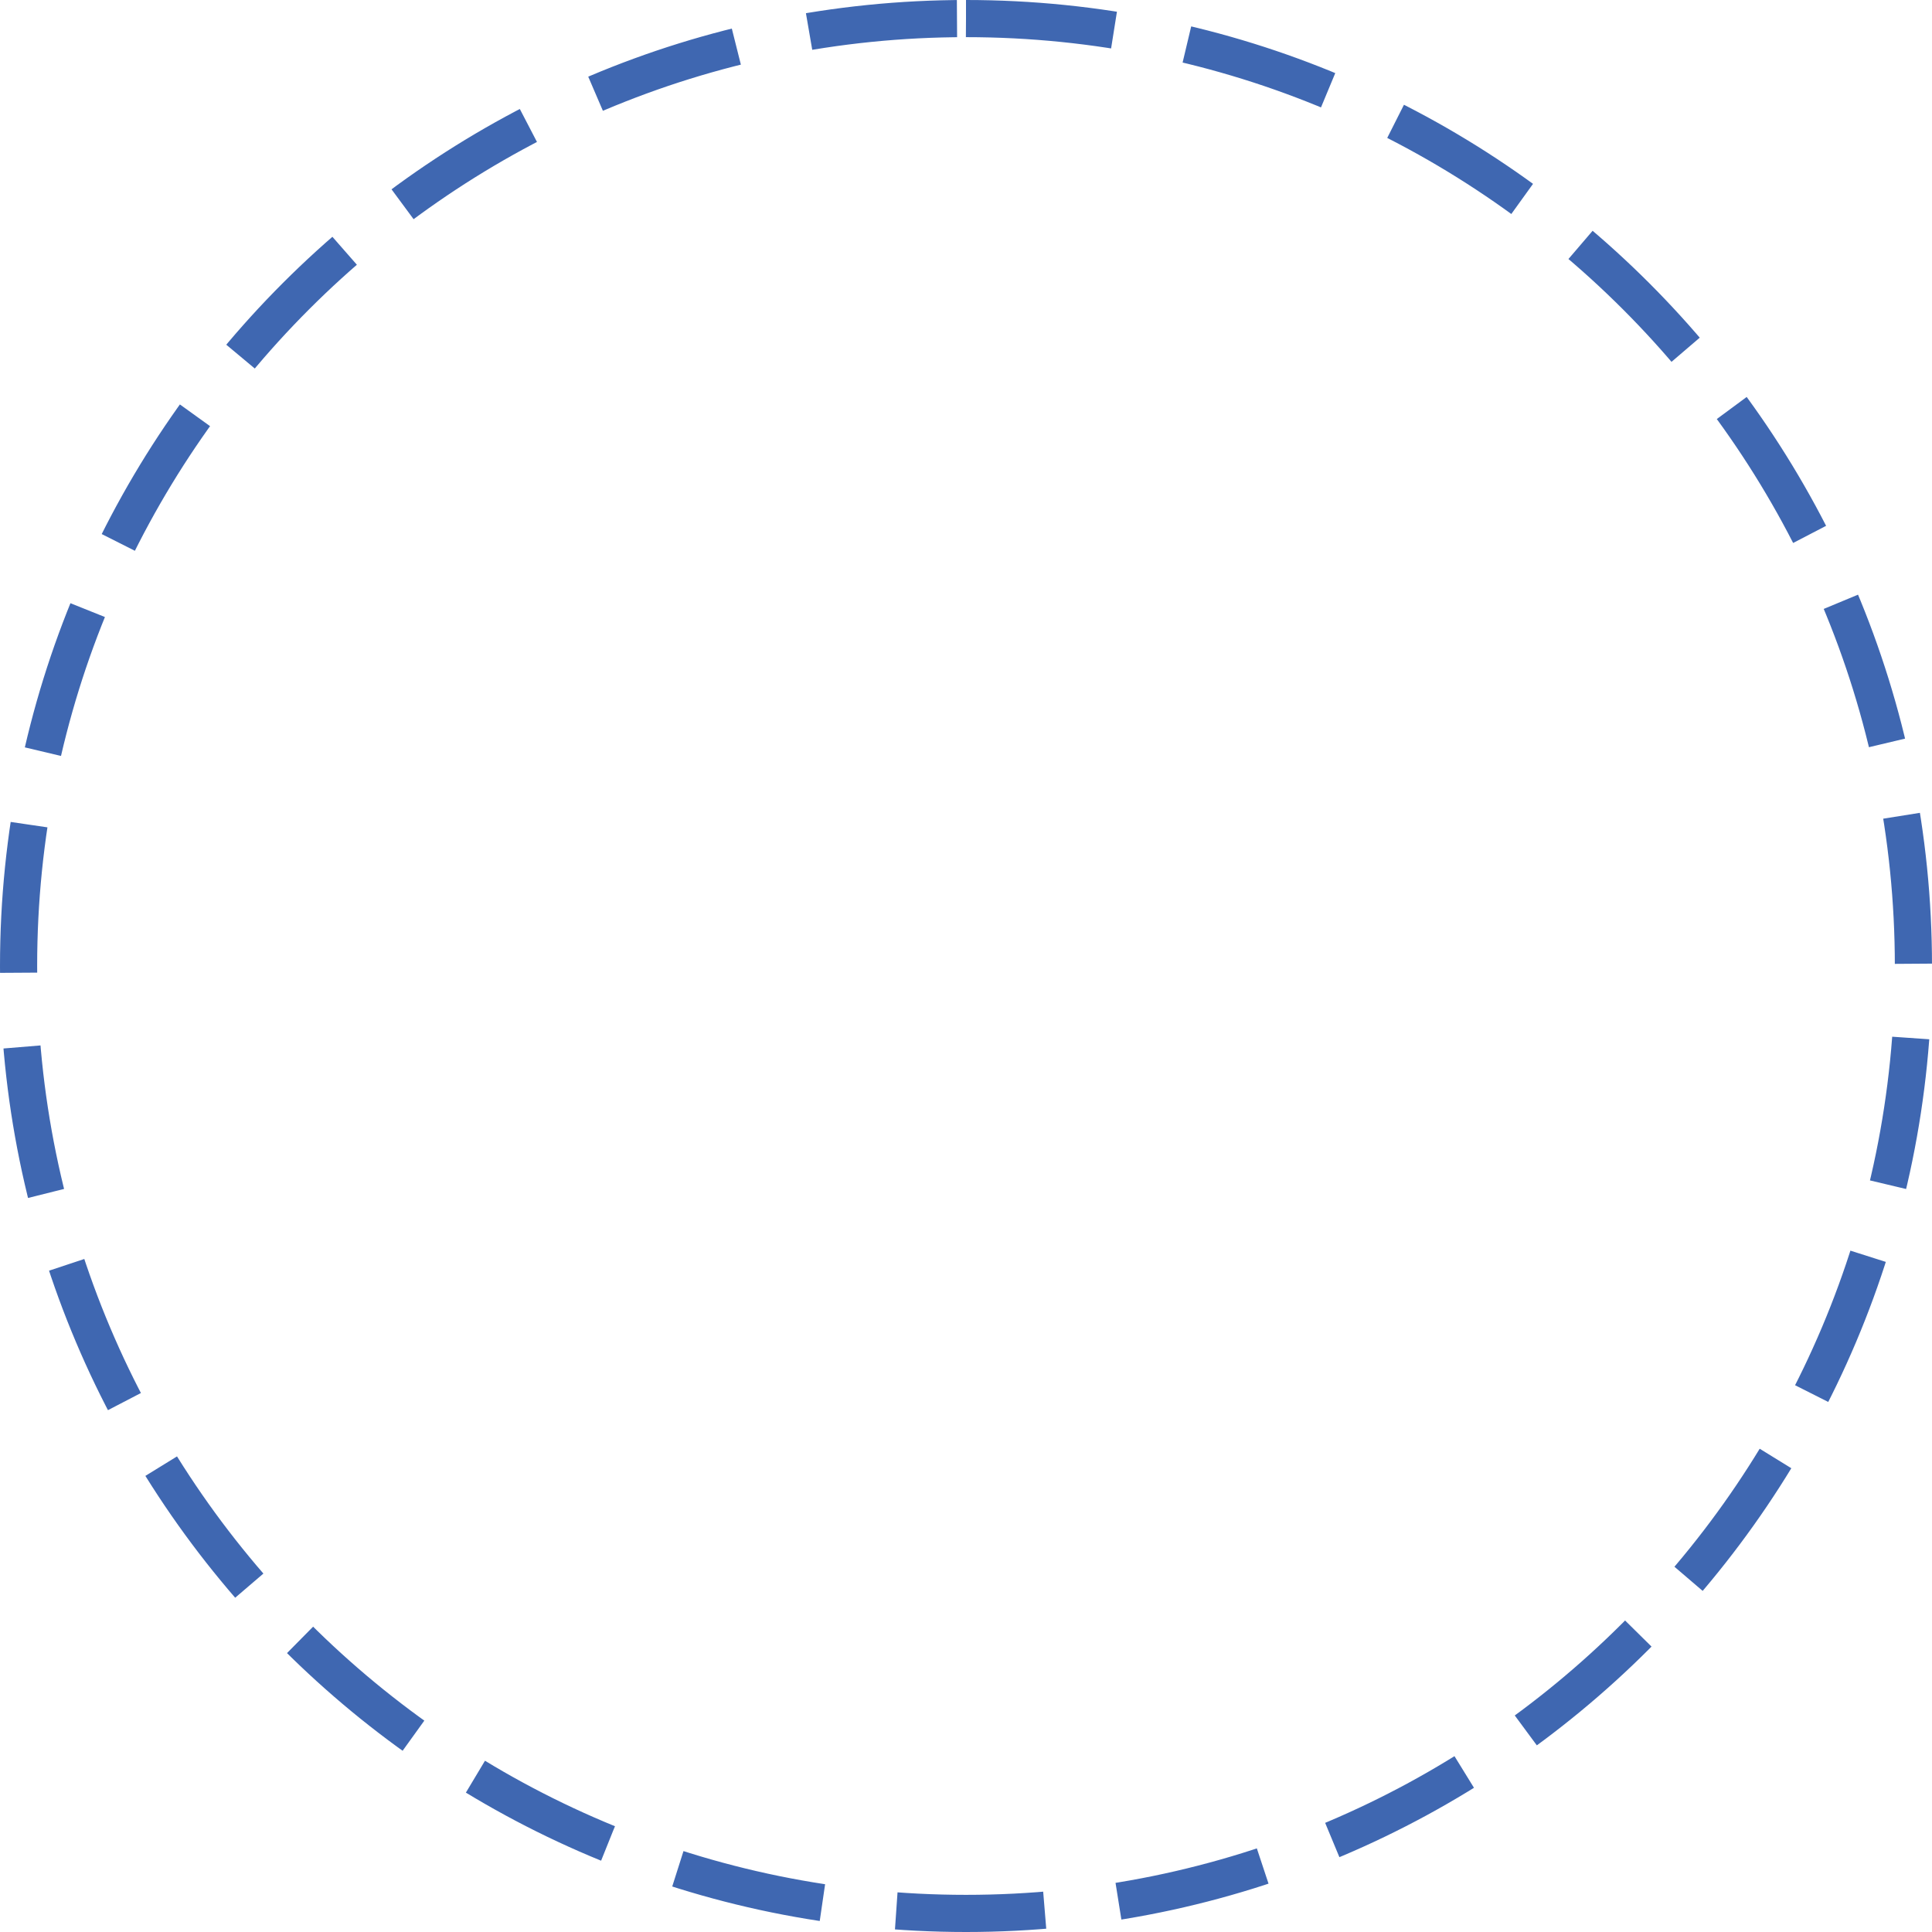
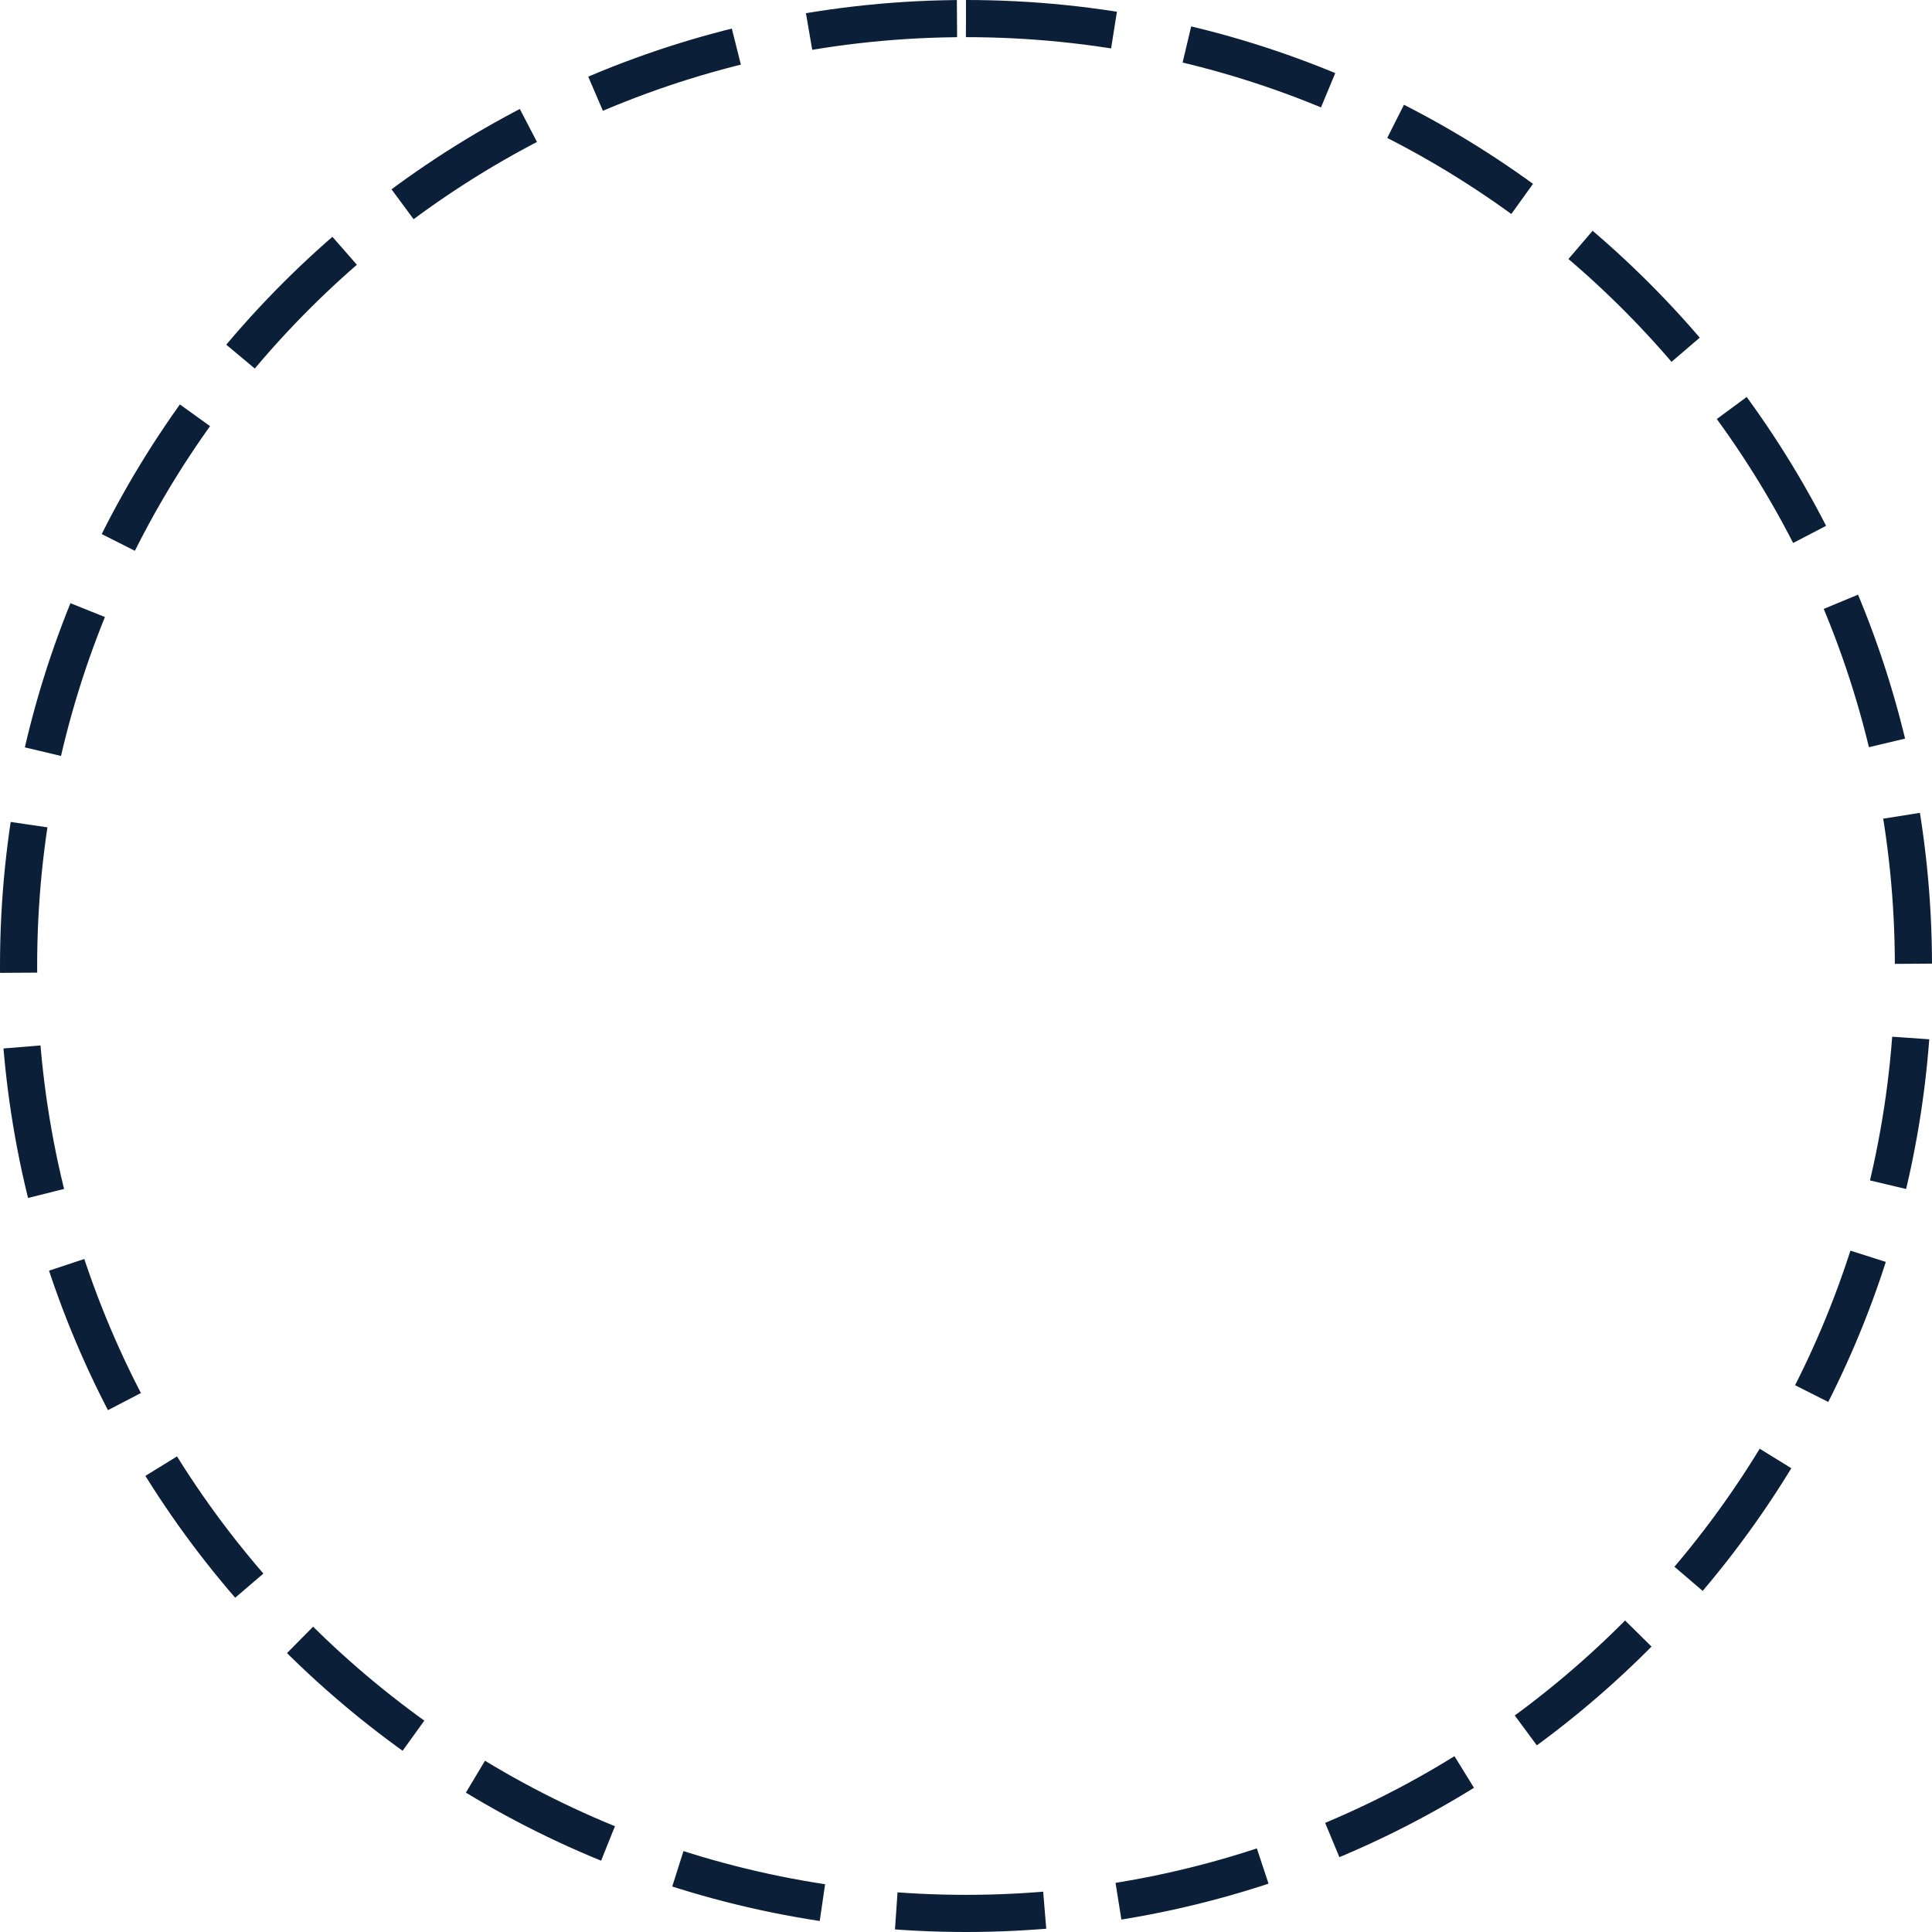
<svg xmlns="http://www.w3.org/2000/svg" width="104" height="104" viewBox="0 0 104 104" fill="none">
-   <rect x="1" y="1" width="102" height="102" rx="51" stroke="#3F67B1" stroke-width="2" stroke-dasharray="8 4" />
+   <rect x="1" y="1" width="102" height="102" rx="51" stroke="#0c1f38" stroke-width="2" stroke-dasharray="8 4" />
</svg>
